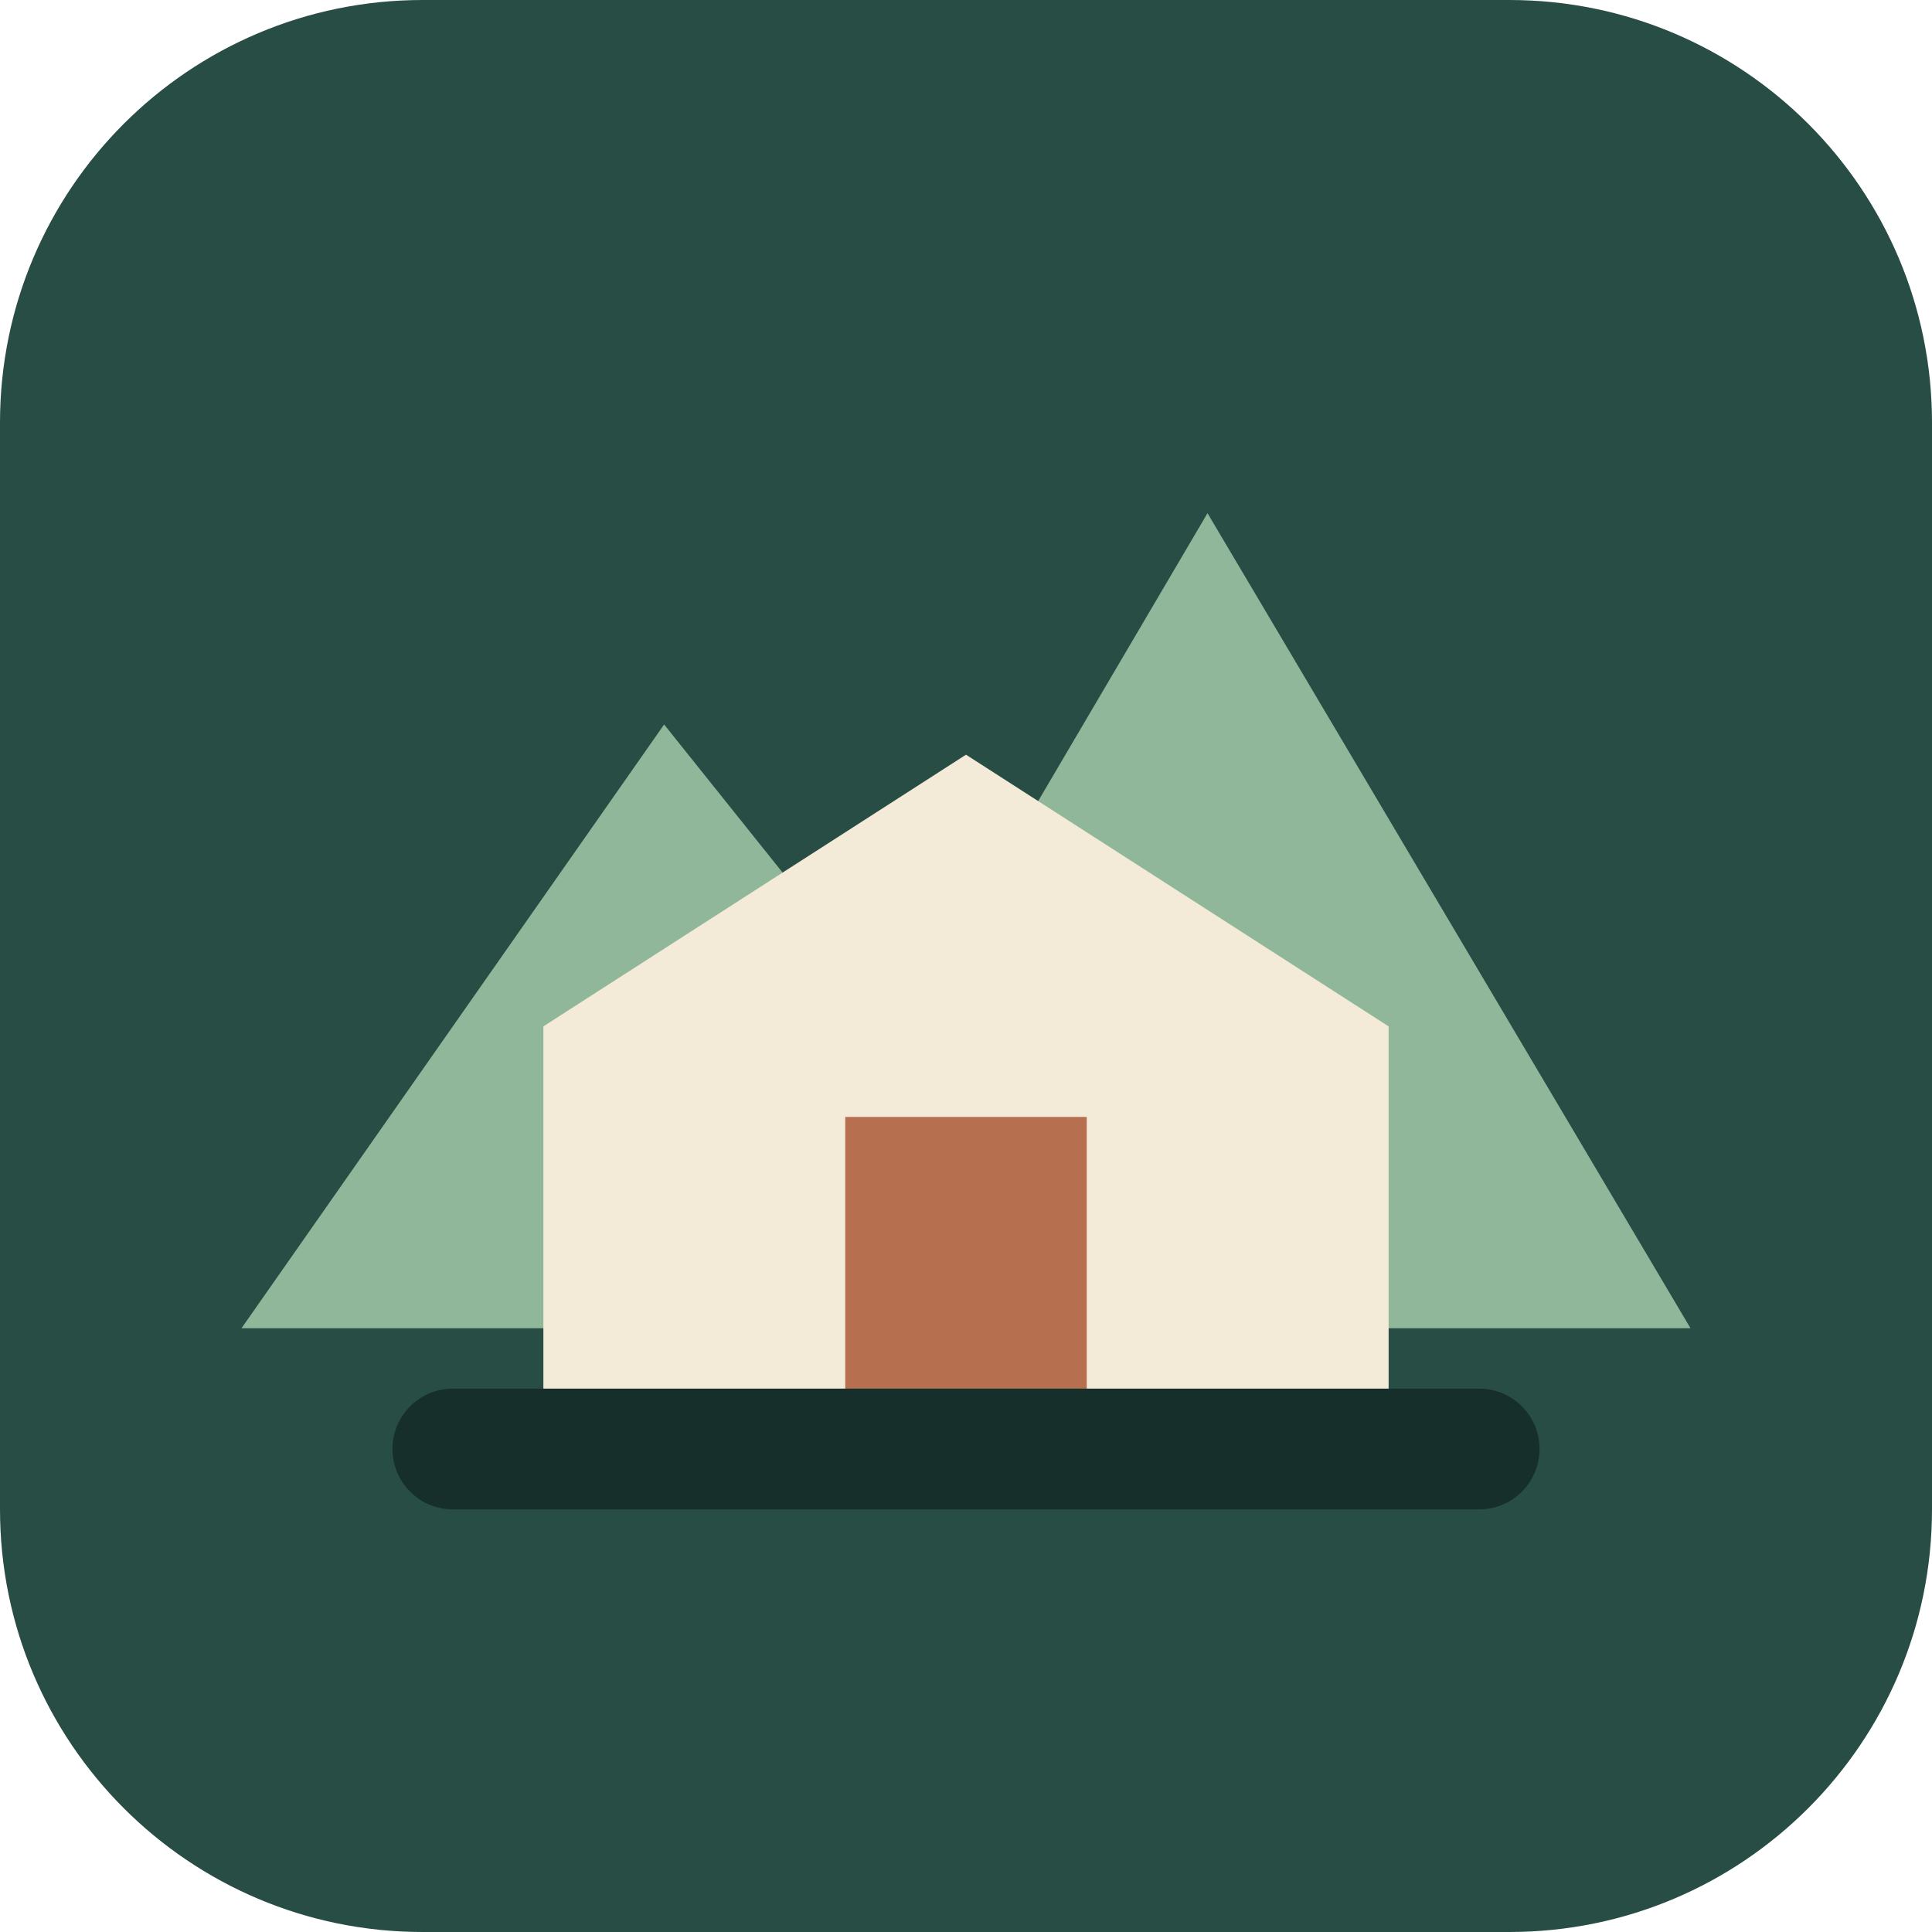
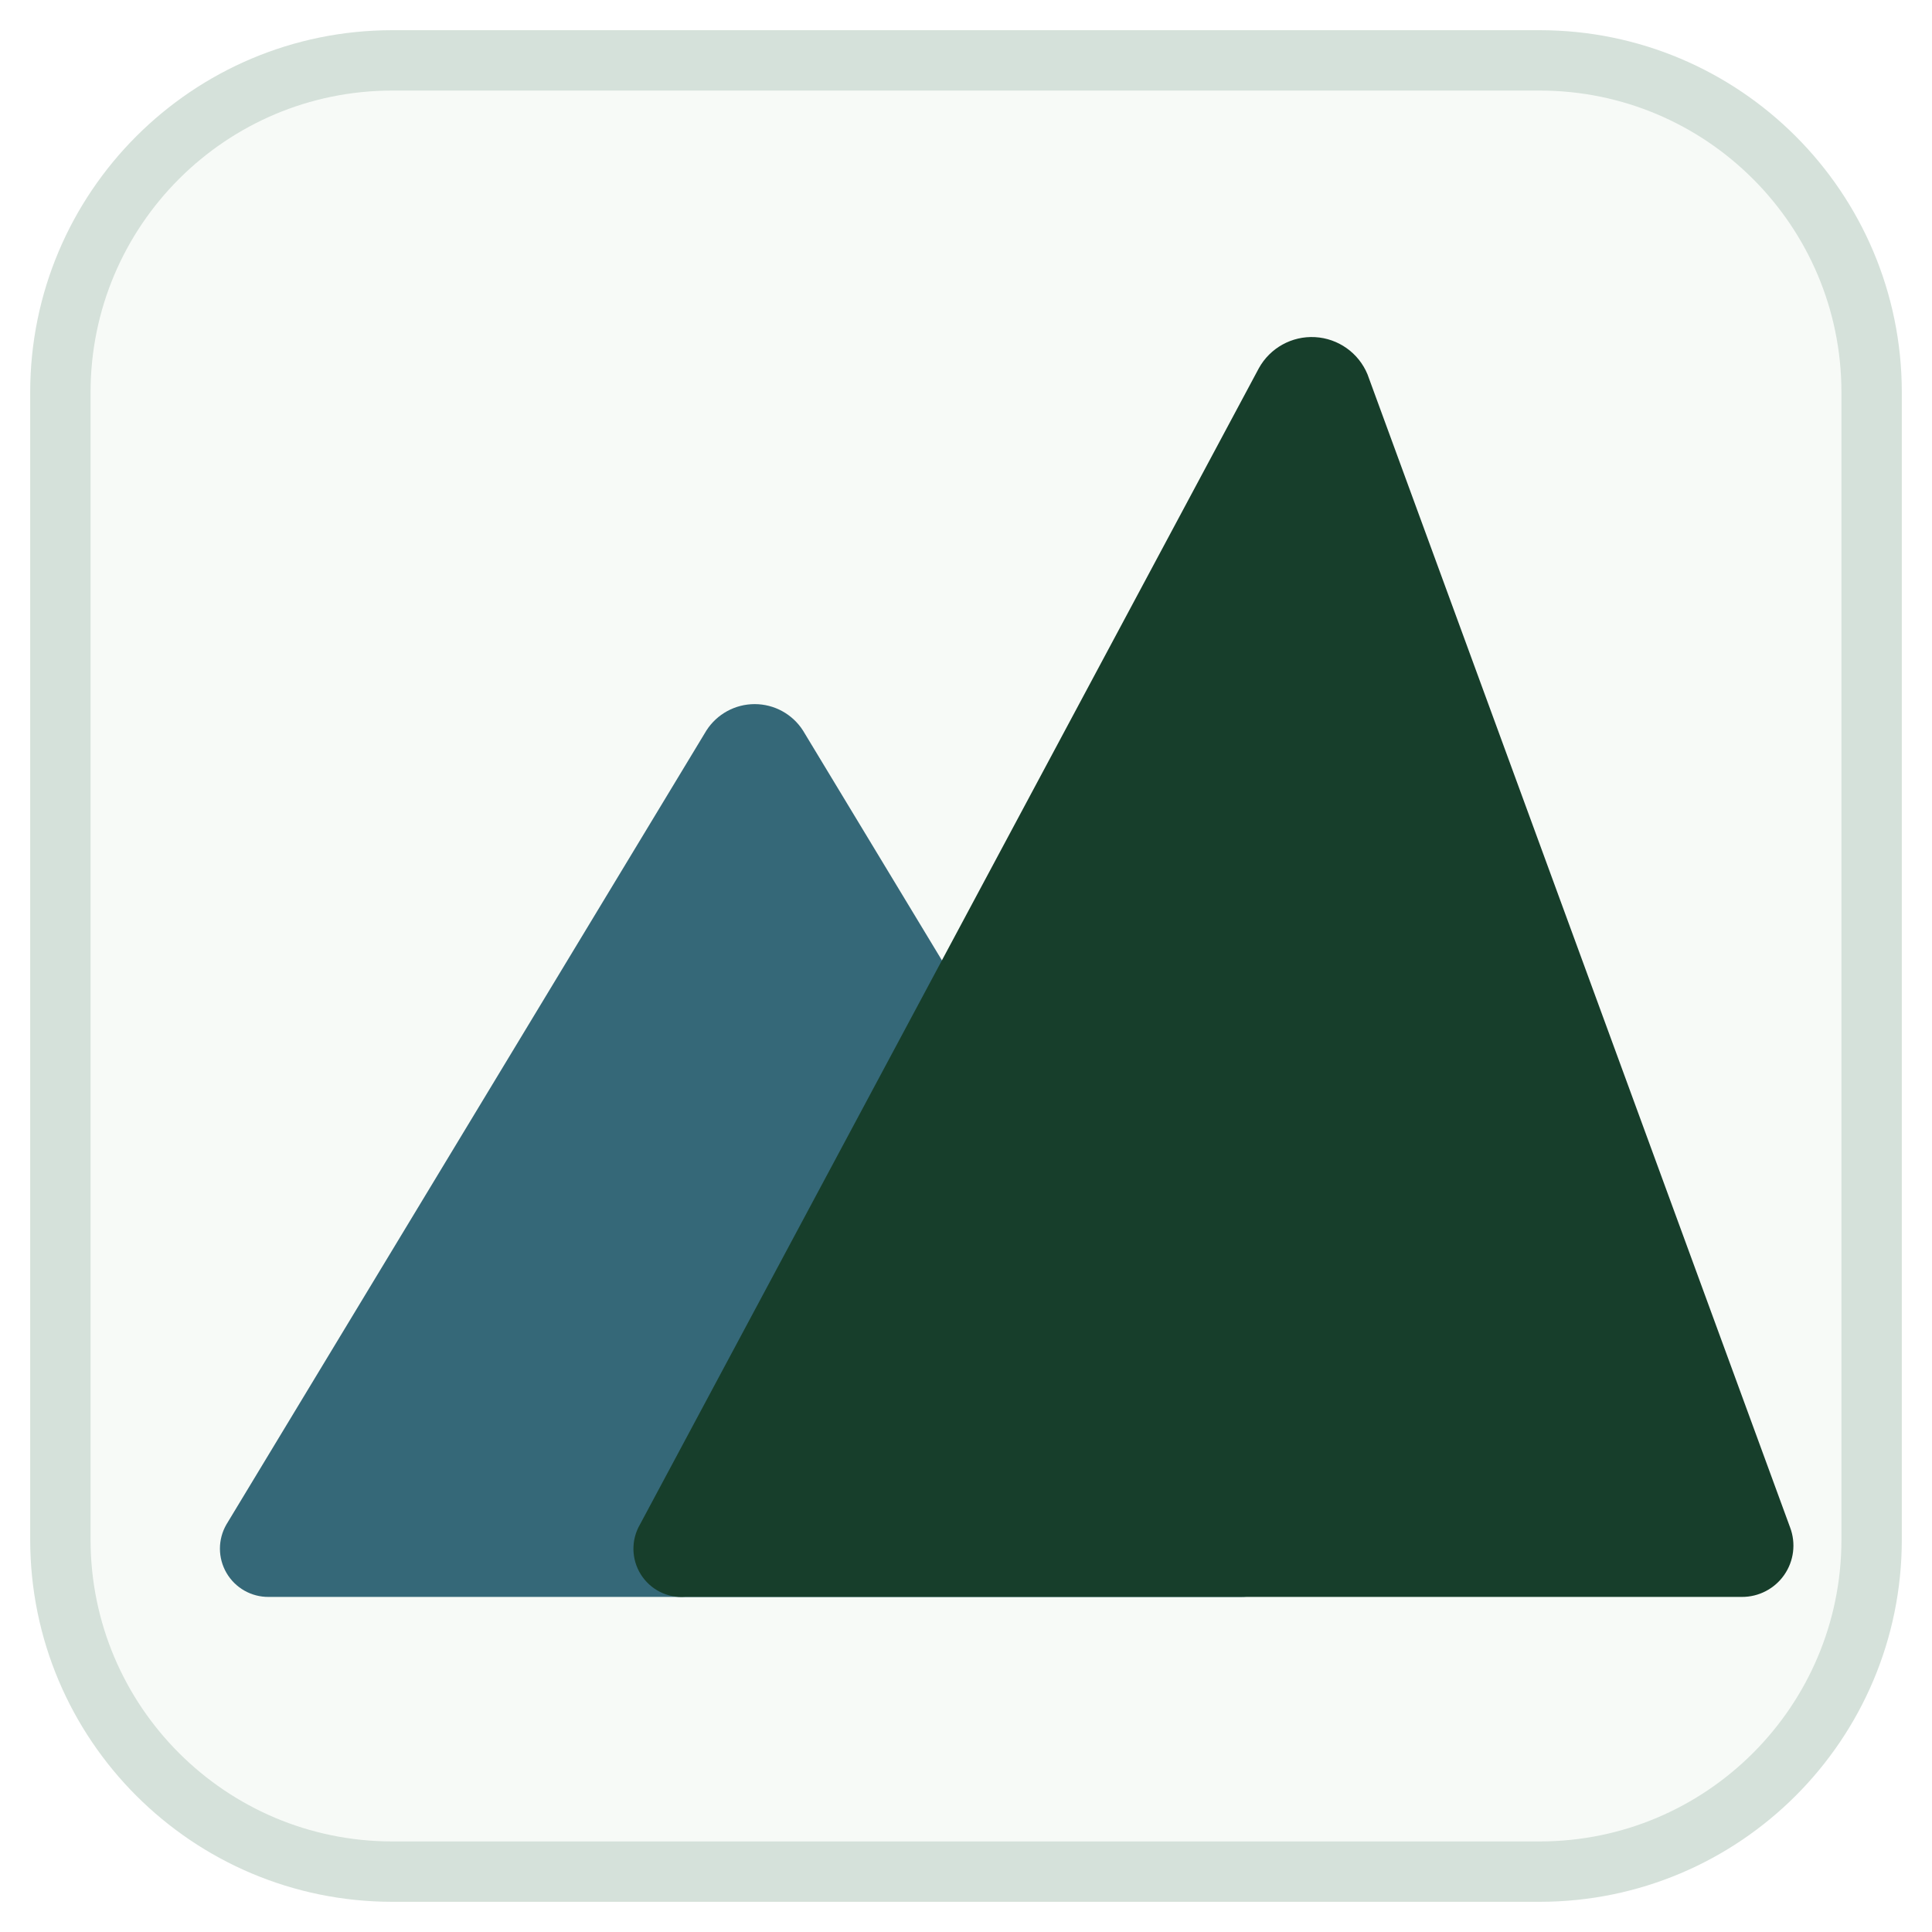
<svg xmlns="http://www.w3.org/2000/svg" viewBox="0 0 64 64">
-   <rect width="64" height="64" rx="14" fill="#284d45" />
-   <path d="M8 44 22 24l8 10L40 17l16 27Z" fill="#91b79b" />
-   <path d="M18 48V34l14-9 14 9v14Z" fill="#f3ead7" />
-   <path d="M28 48V37h8v11Z" fill="#b66f4f" />
-   <path d="M15 48h34" fill="none" stroke="#172f2b" stroke-linecap="round" stroke-width="4" />
+   <rect x="2" y="2" width="60" height="60" rx="11" fill="#f7faf7" stroke="#d5e1da" stroke-width="2" />
+   <path d="M7.5 50.5 23.4 24.2a1.9 1.9 0 0 1 3.2 0l15.9 26.3a1.6 1.6 0 0 1-1.4 2.4H8.9a1.6 1.6 0 0 1-1.4-2.4Z" fill="#356878" />
+   <path d="M21.2 50.5 41.7 12.2a2 2 0 0 1 3.6.2l14 38.2a1.7 1.7 0 0 1-1.6 2.3h-35a1.6 1.6 0 0 1-1.5-2.4Z" fill="#173e2b" />
</svg>
